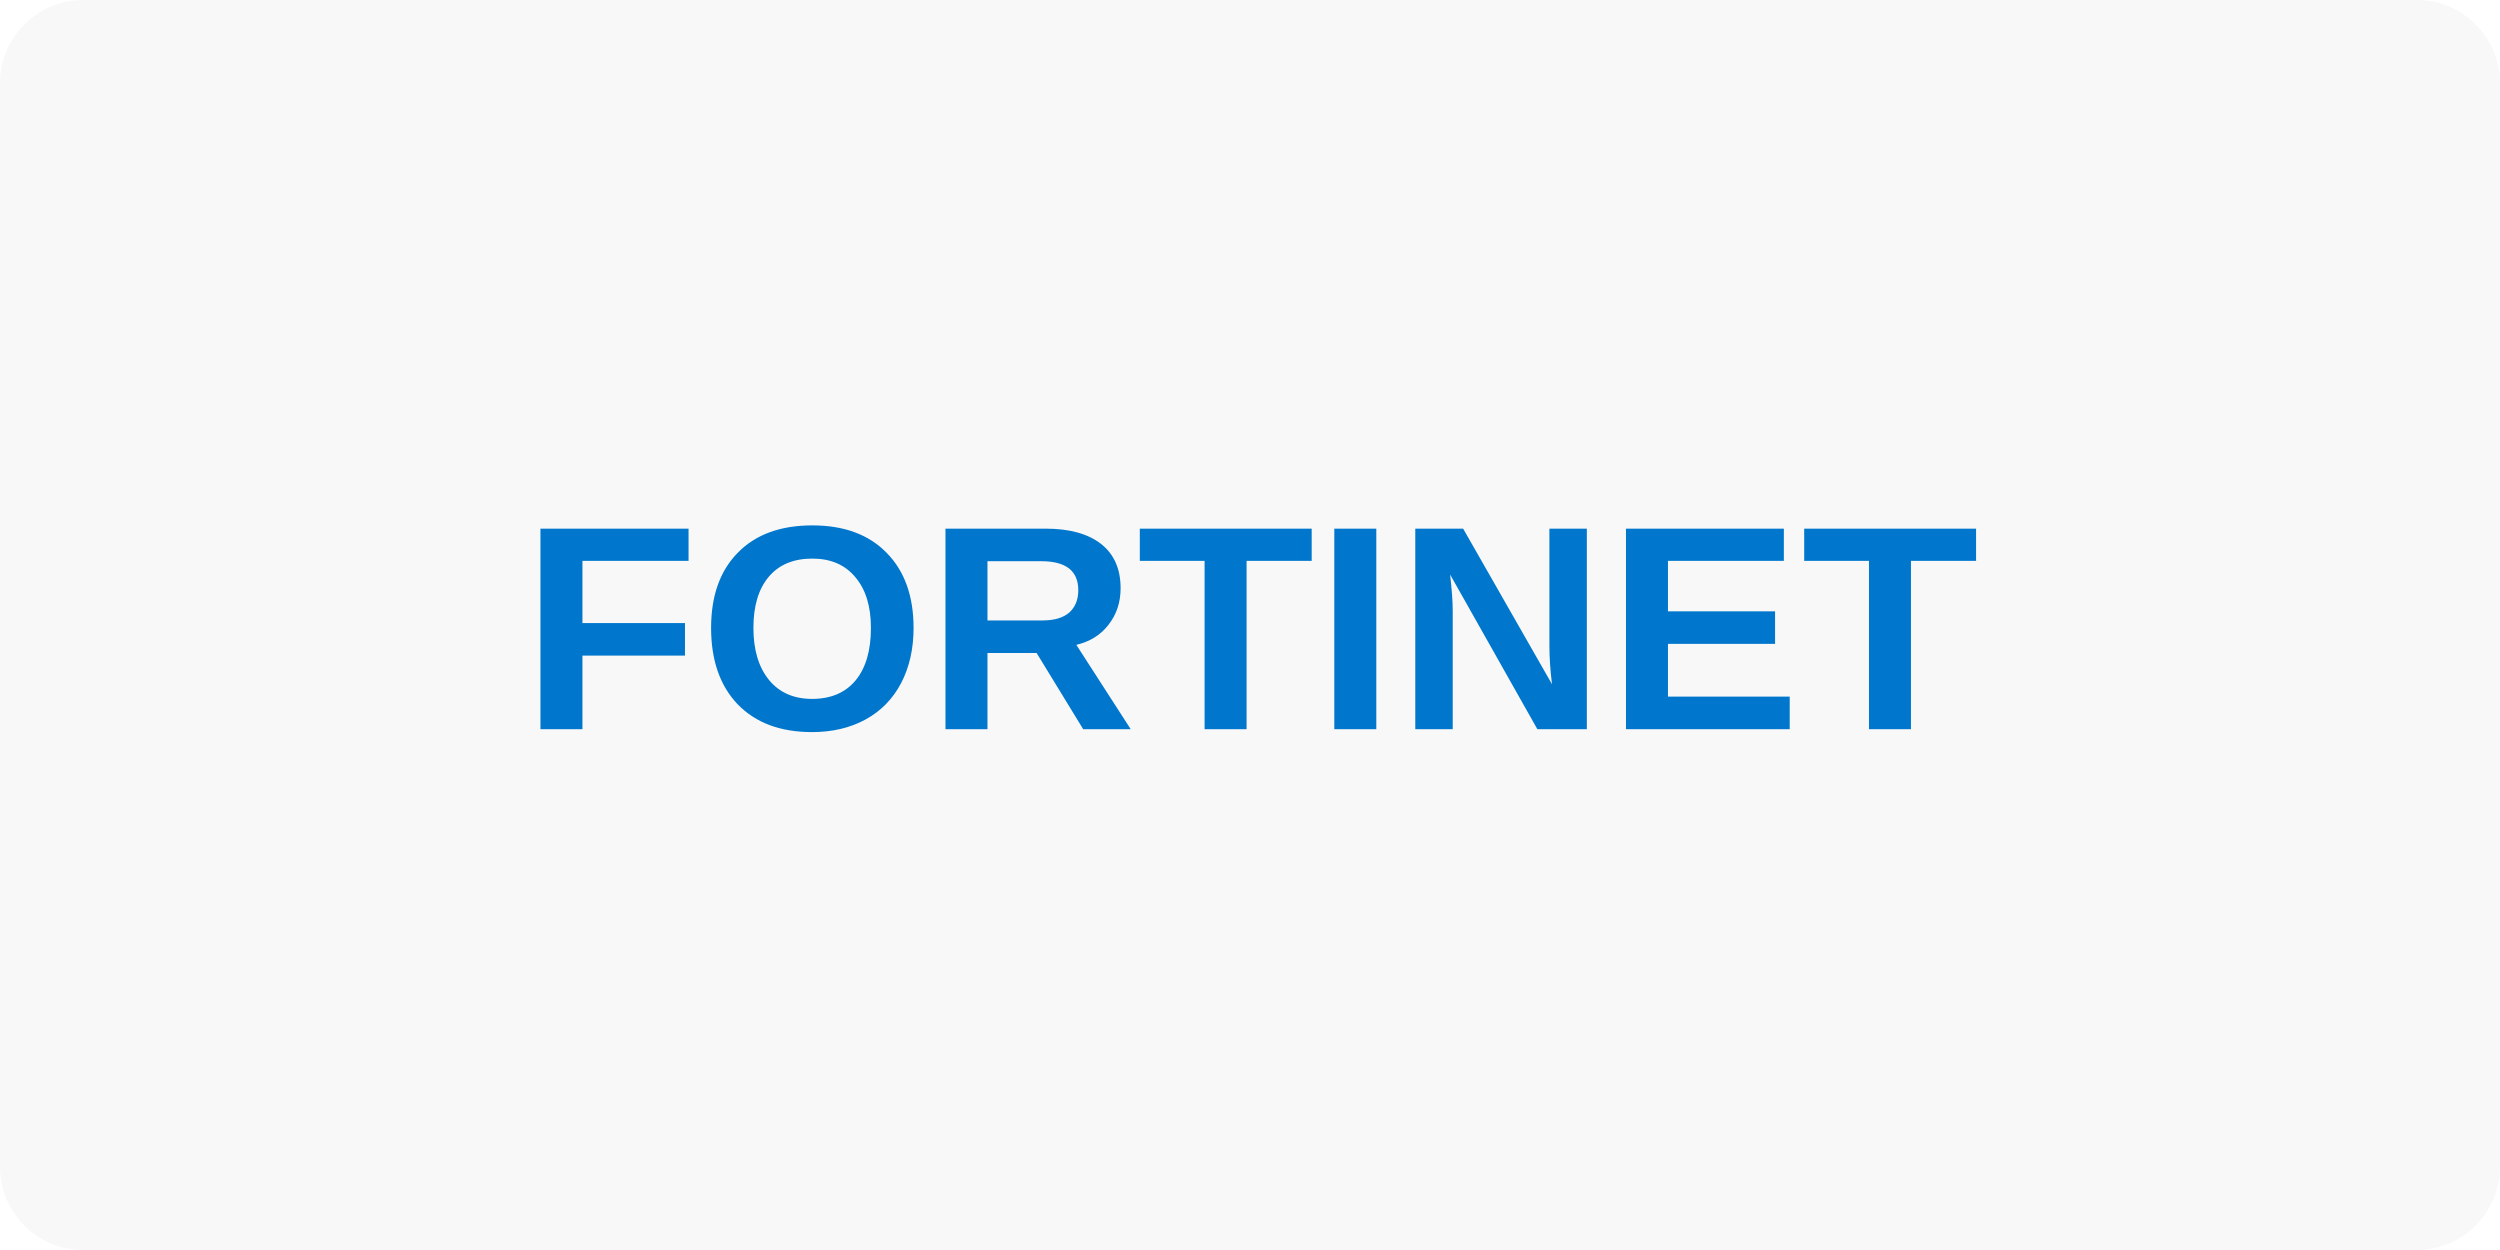
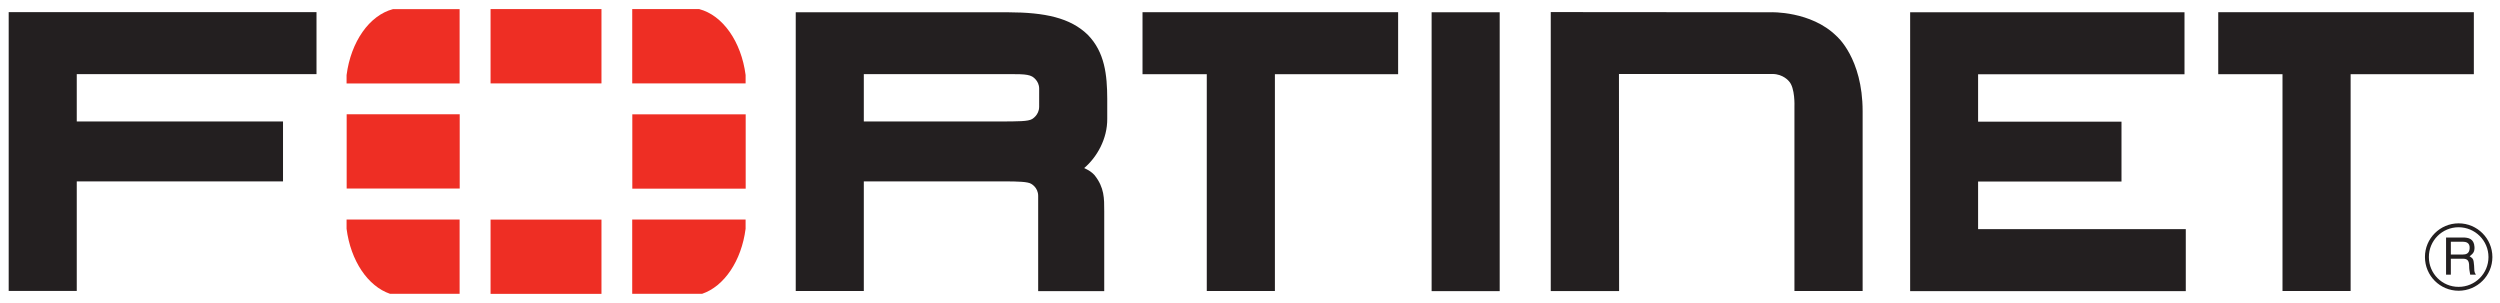
- <svg xmlns="http://www.w3.org/2000/svg" width="120" height="60" viewBox="0 0 120 60">
-   <rect width="120" height="60" fill="#f8f8f8" rx="4" />
-   <text x="60" y="35" font-family="Arial" font-size="14" font-weight="bold" text-anchor="middle" fill="#0077cc">FORTINET</text>
+ <svg xmlns="http://www.w3.org/2000/svg" width="1024" height="124" version="1.1" viewBox="-.533 -.533 156 18.83">
+   <path d="m100.5 17.6h-4.266v-17.41l13.72 0.011s2.512-0.094 4.11 1.485c0 0 1.631 1.362 1.631 4.691v11.22h-4.255v-11.51s0.052-1.174-0.347-1.586c0 0-0.354-0.448-1.026-0.448h-9.577l9e-3 13.54zm18.16-3e-3v-16.3-1.094h17.12v3.869l-12.88-1e-3v2.958h8.948v3.736h-8.948v2.968h12.96v3.87h-17.21zm-29.86 0v-16.3-1.094h4.248v17.4h-4.248zm54.19-14.62v-0.586 0.586zm-1.095 14.62v-13.53h-4.01v-3.869h15.95v3.869h-7.689v13.53h-4.248zm-66.03-14.62v-0.586 0.586zm-1.095 14.62v-13.53h-4.01v-3.869h15.95v3.869h-7.689v13.53h-4.248zm-12.81-10.58c1.038-8e-3 1.659 1e-3 1.909-0.151 0 0 0.436-0.241 0.441-0.759l1e-3 -1.138c0-0.52-0.441-0.759-0.441-0.759-0.331-0.18-0.892-0.146-2.225-0.147h-8.276v2.954h8.781-0.19zm2.289 10.58v-5.938c0-0.534-0.446-0.757-0.446-0.757-0.201-0.125-0.804-0.147-1.691-0.147h0.206-8.949v6.842h-4.248v-16.3-1.094h13.26c2.29 7e-3 3.871 0.344 4.96 1.401 1.07 1.09 1.212 2.516 1.218 4v1.239c0.014 1.261-0.649 2.411-1.439 3.081l0.159 0.079c0.323 0.156 0.499 0.378 0.499 0.378 0.601 0.767 0.594 1.428 0.593 2.24v4.981h-4.121zm-64.24-17.4v1.095 16.3h4.248v-6.836h12.87v-3.738h-12.87v-2.956h14.96v-3.869h-19.21z" style="fill:#231f20" />
+   <path d="m152.4 14.52v0.799h0.744c0.201 0 0.396-0.055 0.426-0.354 0.043-0.396-0.244-0.445-0.426-0.445h-0.744zm-0.299-0.263h1.036c0.36 0 0.708 0.068 0.738 0.591 0.013 0.3-0.079 0.409-0.305 0.58 0.239 0.152 0.245 0.189 0.281 0.591 0.024 0.305-0.019 0.354 0.11 0.555h-0.354l-0.049-0.292c-0.049-0.275 0.085-0.701-0.396-0.701h-0.762v0.994h-0.299v-2.318zm0.78-0.64c-1.024 0-1.859 0.835-1.852 1.866 0 1.024 0.829 1.859 1.859 1.854 1.025 0 1.86-0.83 1.86-1.86 0-1.025-0.835-1.86-1.866-1.86m6e-3 3.962c-1.164 0-2.104-0.939-2.104-2.102-5e-3 -1.159 0.94-2.104 2.104-2.104 1.159 0 2.104 0.945 2.104 2.104 0 1.164-0.945 2.098-2.104 2.102" style="fill:#231f20" />
+   <path d="m43.28 17.77c1.38-0.469 2.454-2.058 2.712-4.056v-0.578h-7.075v4.634h4.362zm2.713-13.13v-0.522c-0.271-2.085-1.425-3.728-2.896-4.114h-4.179v4.636h7.075zm-24.9 8.497v0.573c0.256 2 1.33 3.592 2.714 4.061h4.34v-4.634h-7.054zm2.895-13.13c-1.469 0.386-2.626 2.03-2.895 4.118v0.519h7.054v-4.636h-4.159zm22.01 6.566h-7.075v4.636h7.075v-4.636zm-15.92 11.2h6.921v-4.634h-6.921v4.634zm6.921-17.77h-6.921v4.636h6.921v-4.636zm-15.9 11.2h7.054v-4.636h-7.054v4.636z" style="fill:#ee2e24" />
</svg>
